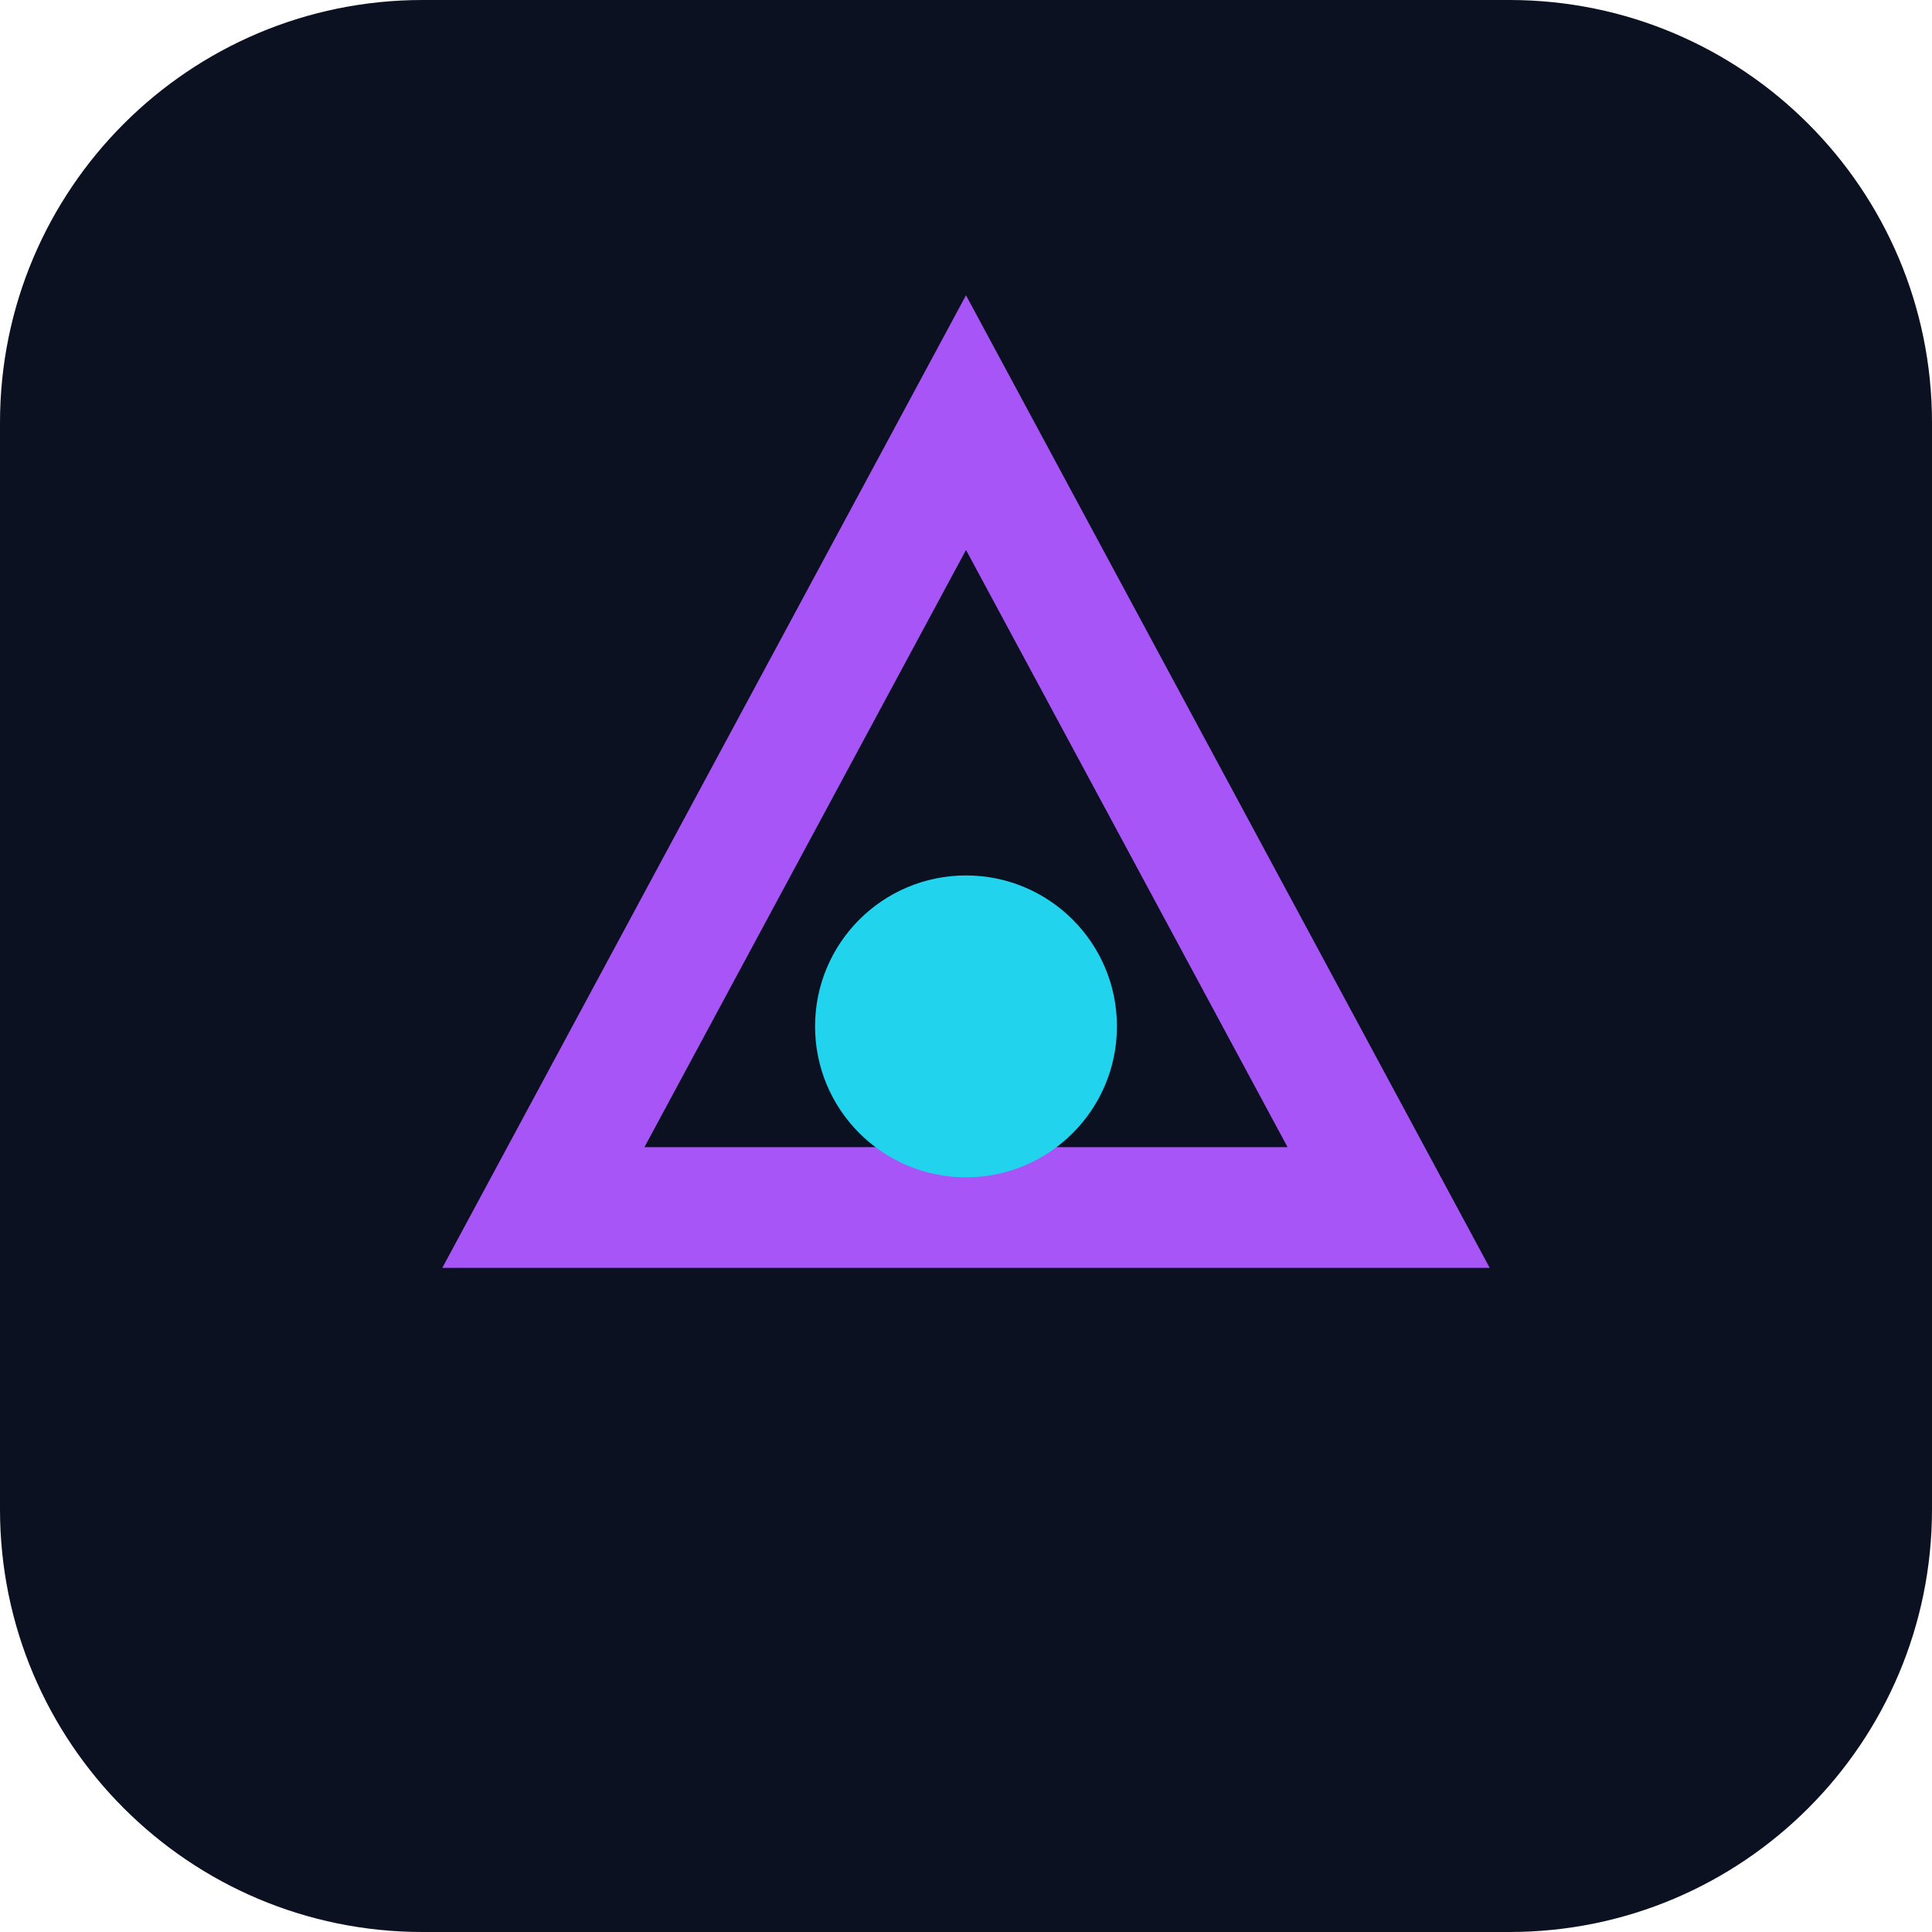
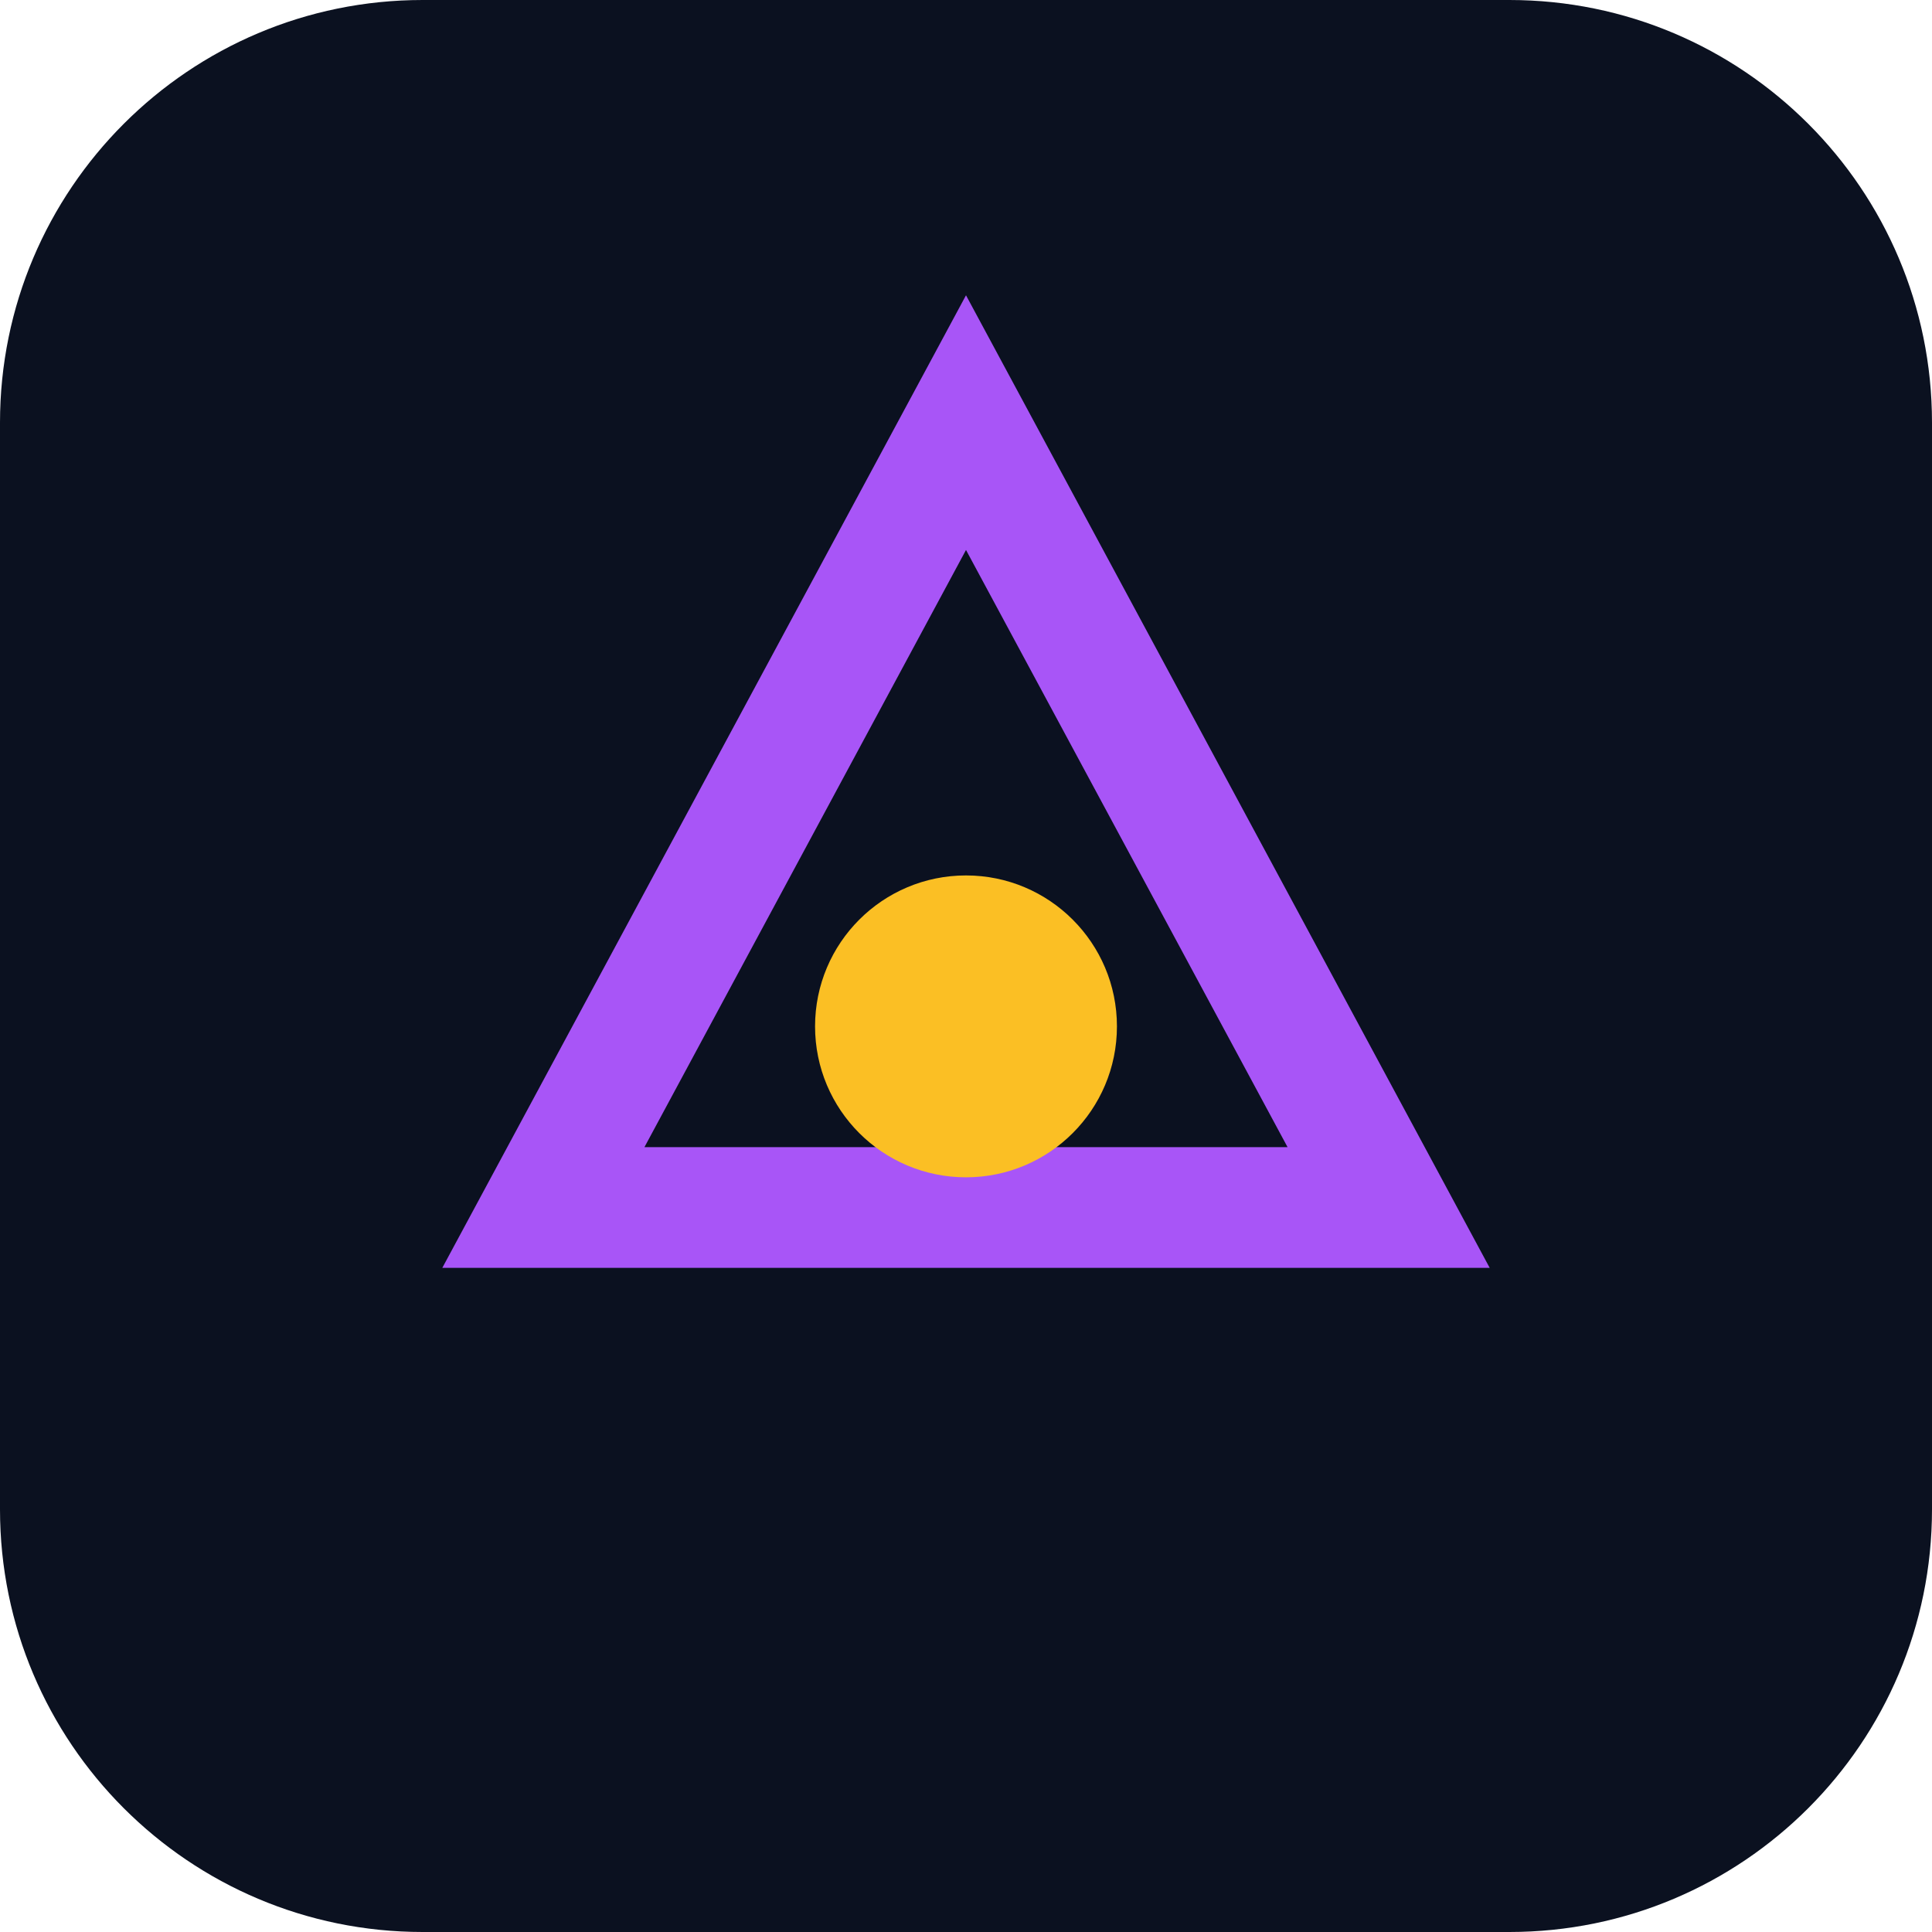
<svg xmlns="http://www.w3.org/2000/svg" viewBox="0 0 64 64" fill="none">
  <rect width="64" height="64" rx="14" fill="#0b1120" />
  <path d="M18 40 L32 14 L46 40 Z" stroke="#a855f7" stroke-width="4" fill="none" />
-   <circle cx="32" cy="34" r="5" fill="#22d3ee" />
+   <circle cx="32" cy="34" r="5" fill="#fbbf24" />
</svg>
